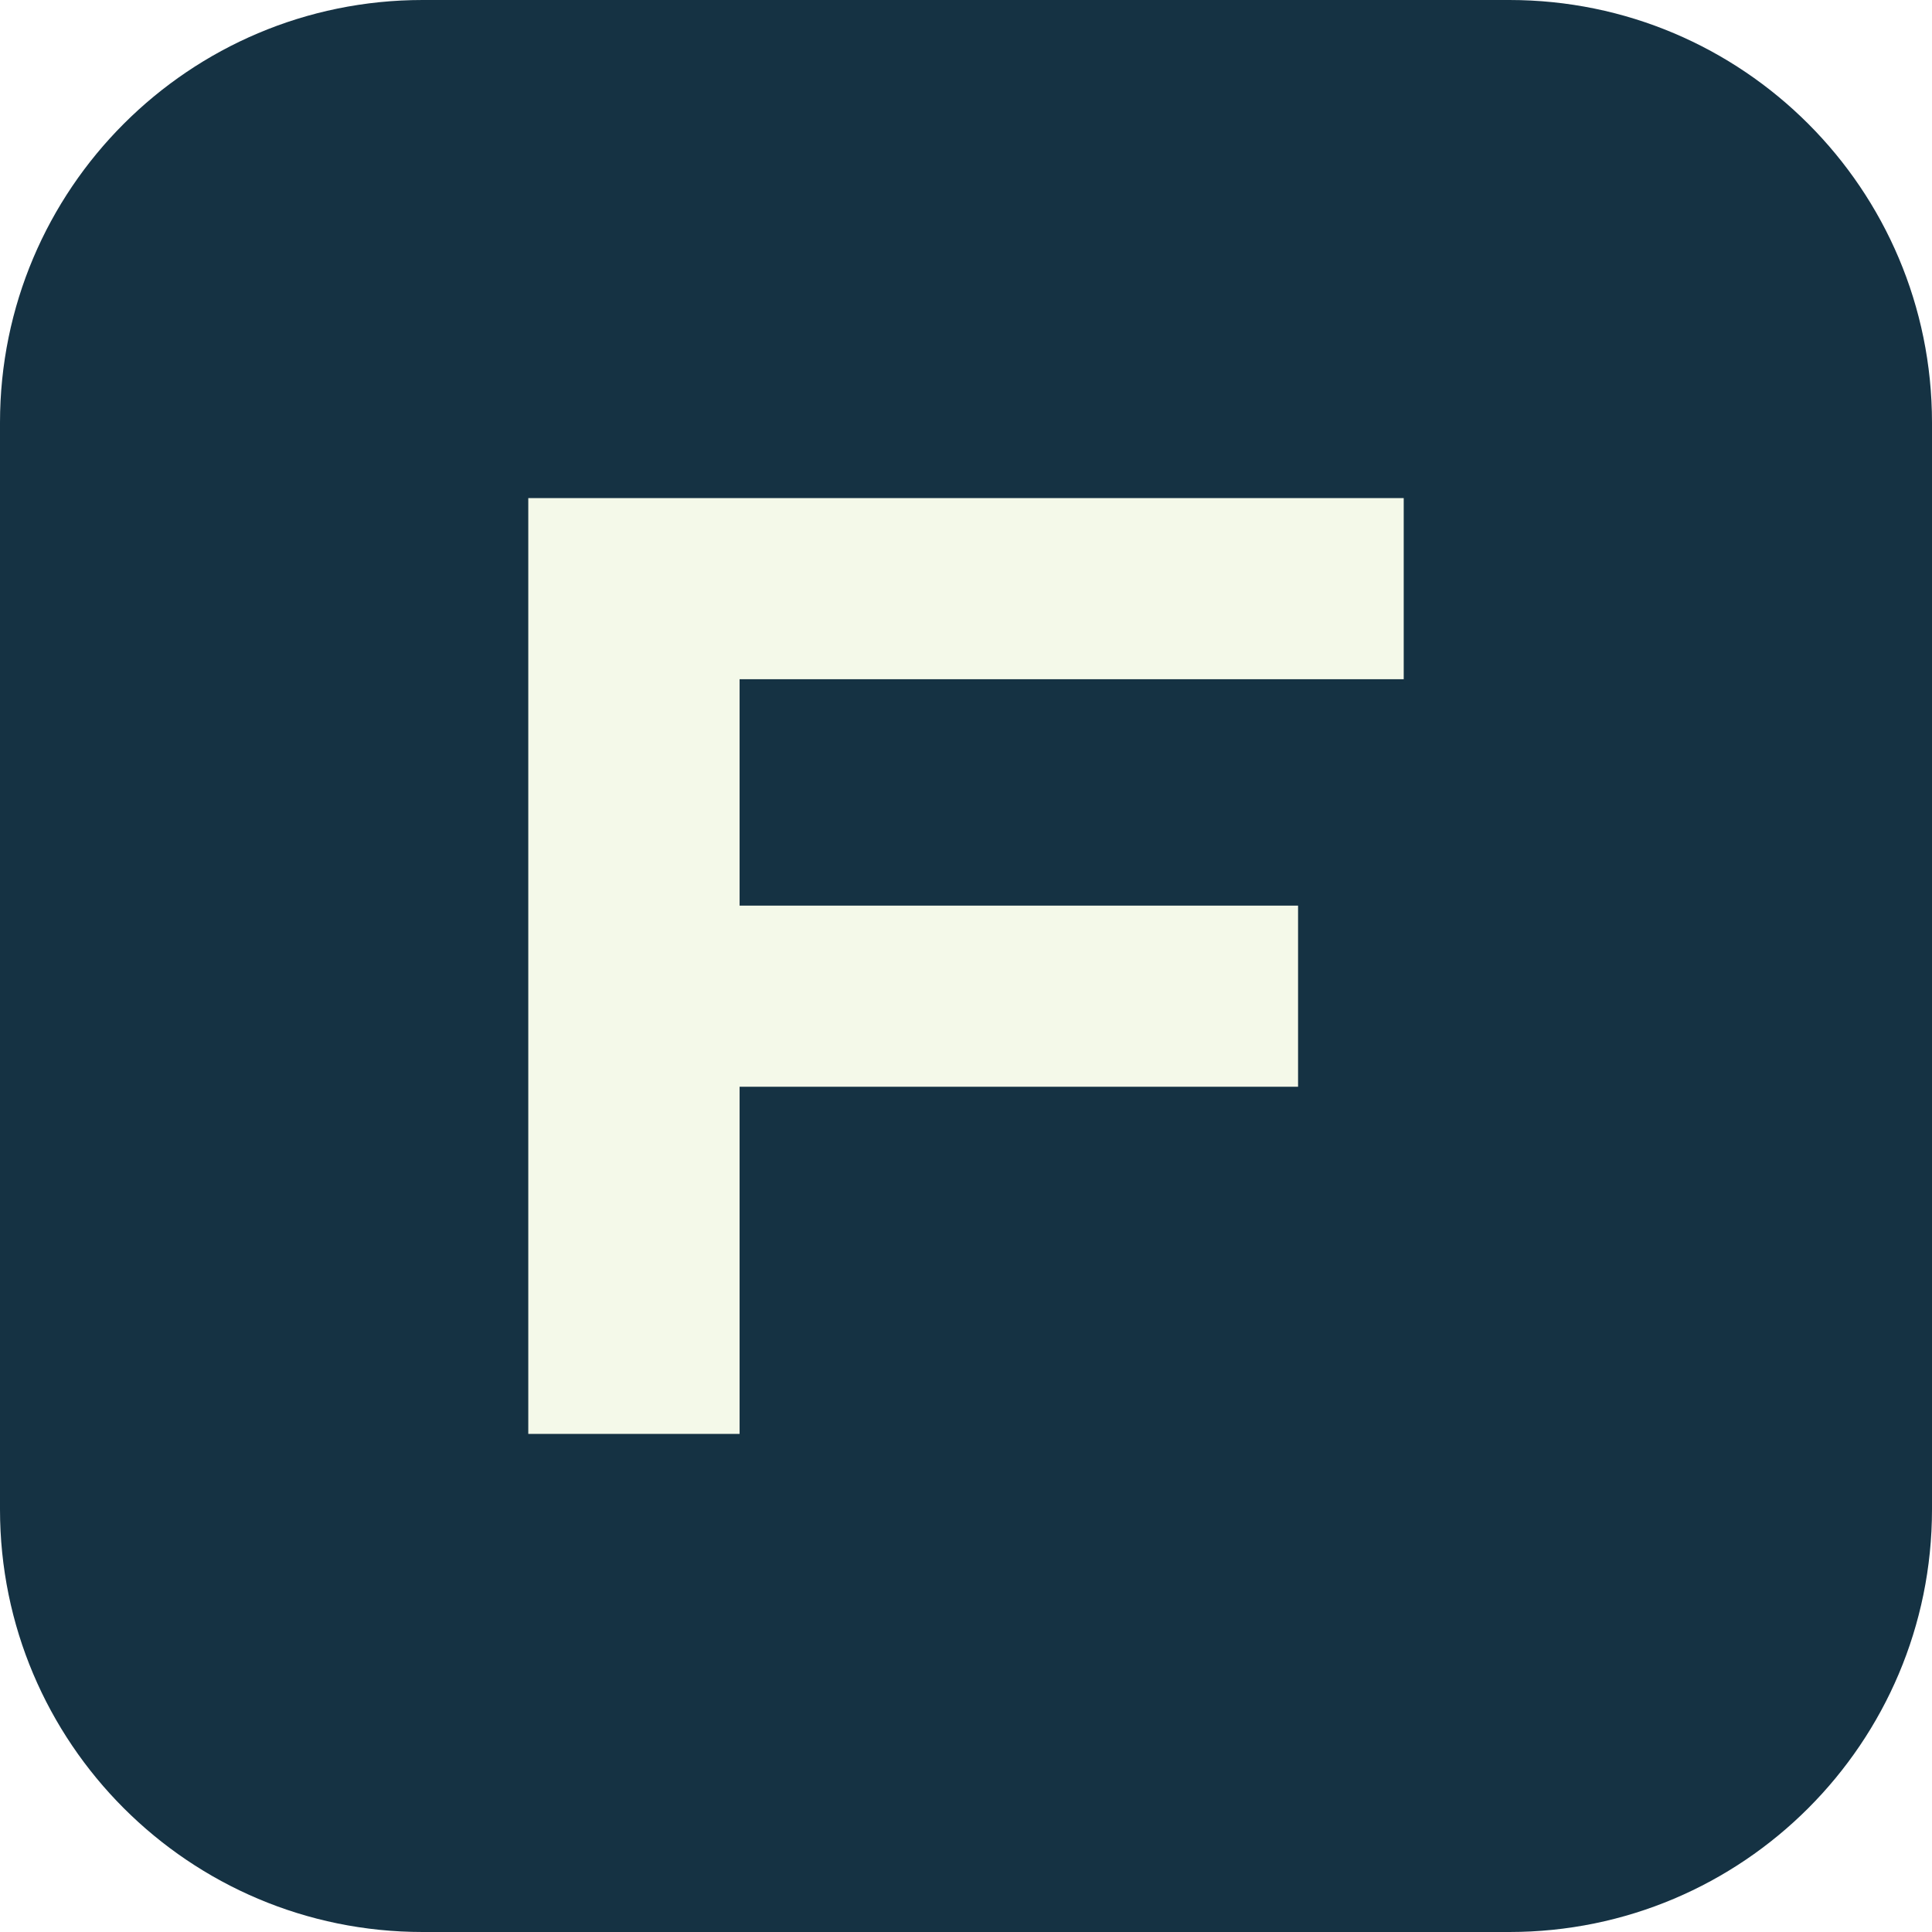
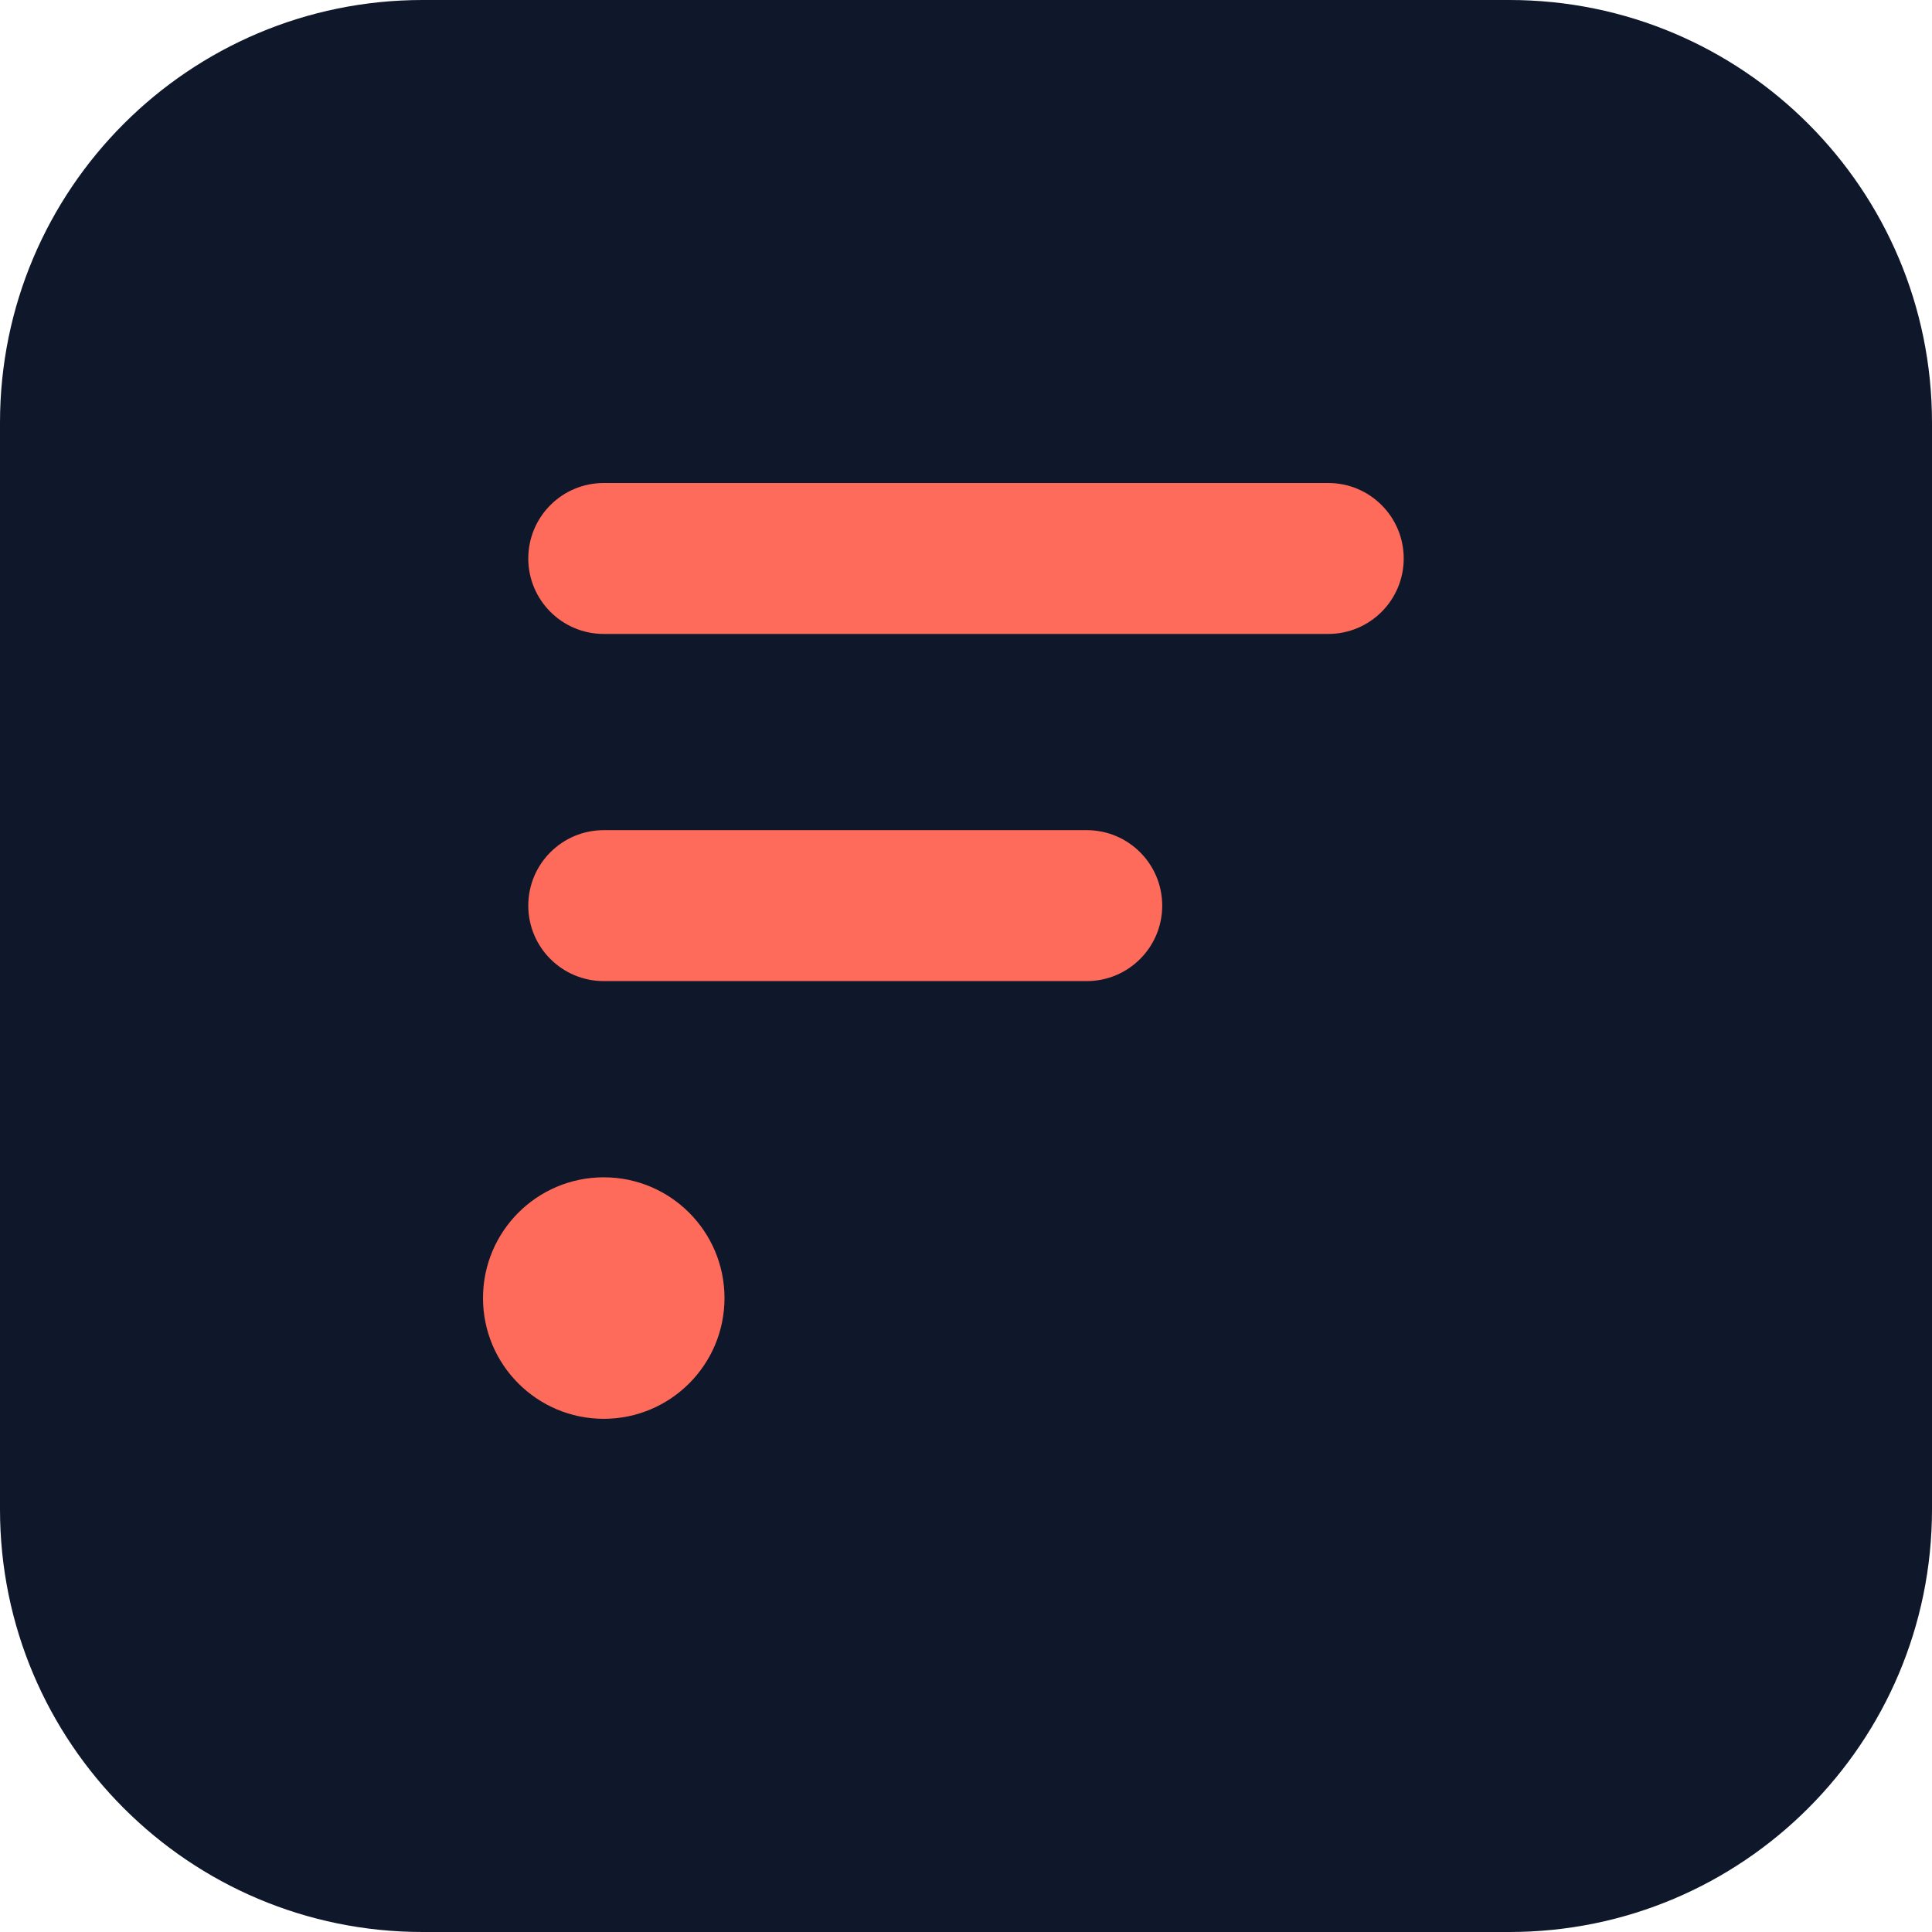
<svg xmlns="http://www.w3.org/2000/svg" viewBox="0 0 128 128" role="img" aria-label="Facilis">
-   <rect width="128" height="128" rx="28" fill="#153243" />
-   <path fill="#f4f9e9" d="M35 33h58v12H49v15h37v12H49v23H35z" />
+   <rect width="128" height="128" rx="28" fill="#0F172A" />
+   <rect x="35" y="32" width="58" height="10" rx="5" fill="#FF6B5A" />
+   <rect x="35" y="55" width="42" height="10" rx="5" fill="#FF6B5A" />
+   <circle cx="40" cy="86" r="8" fill="#FF6B5A" />
</svg>
